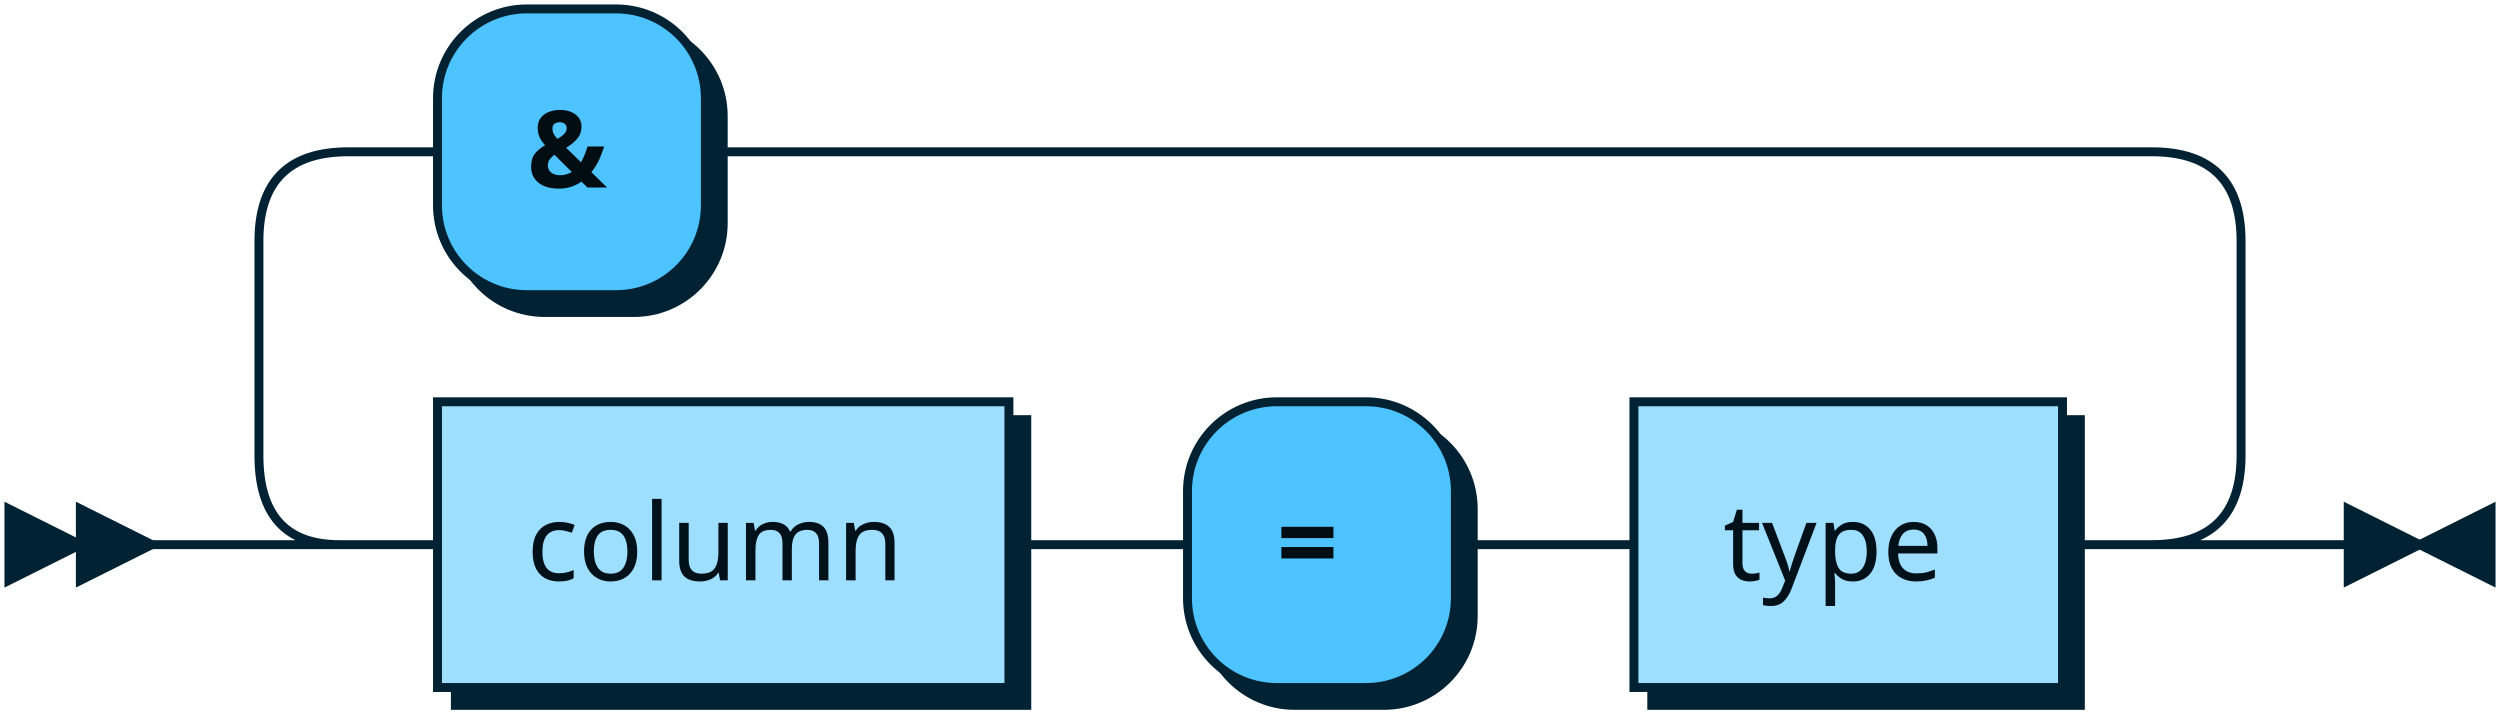
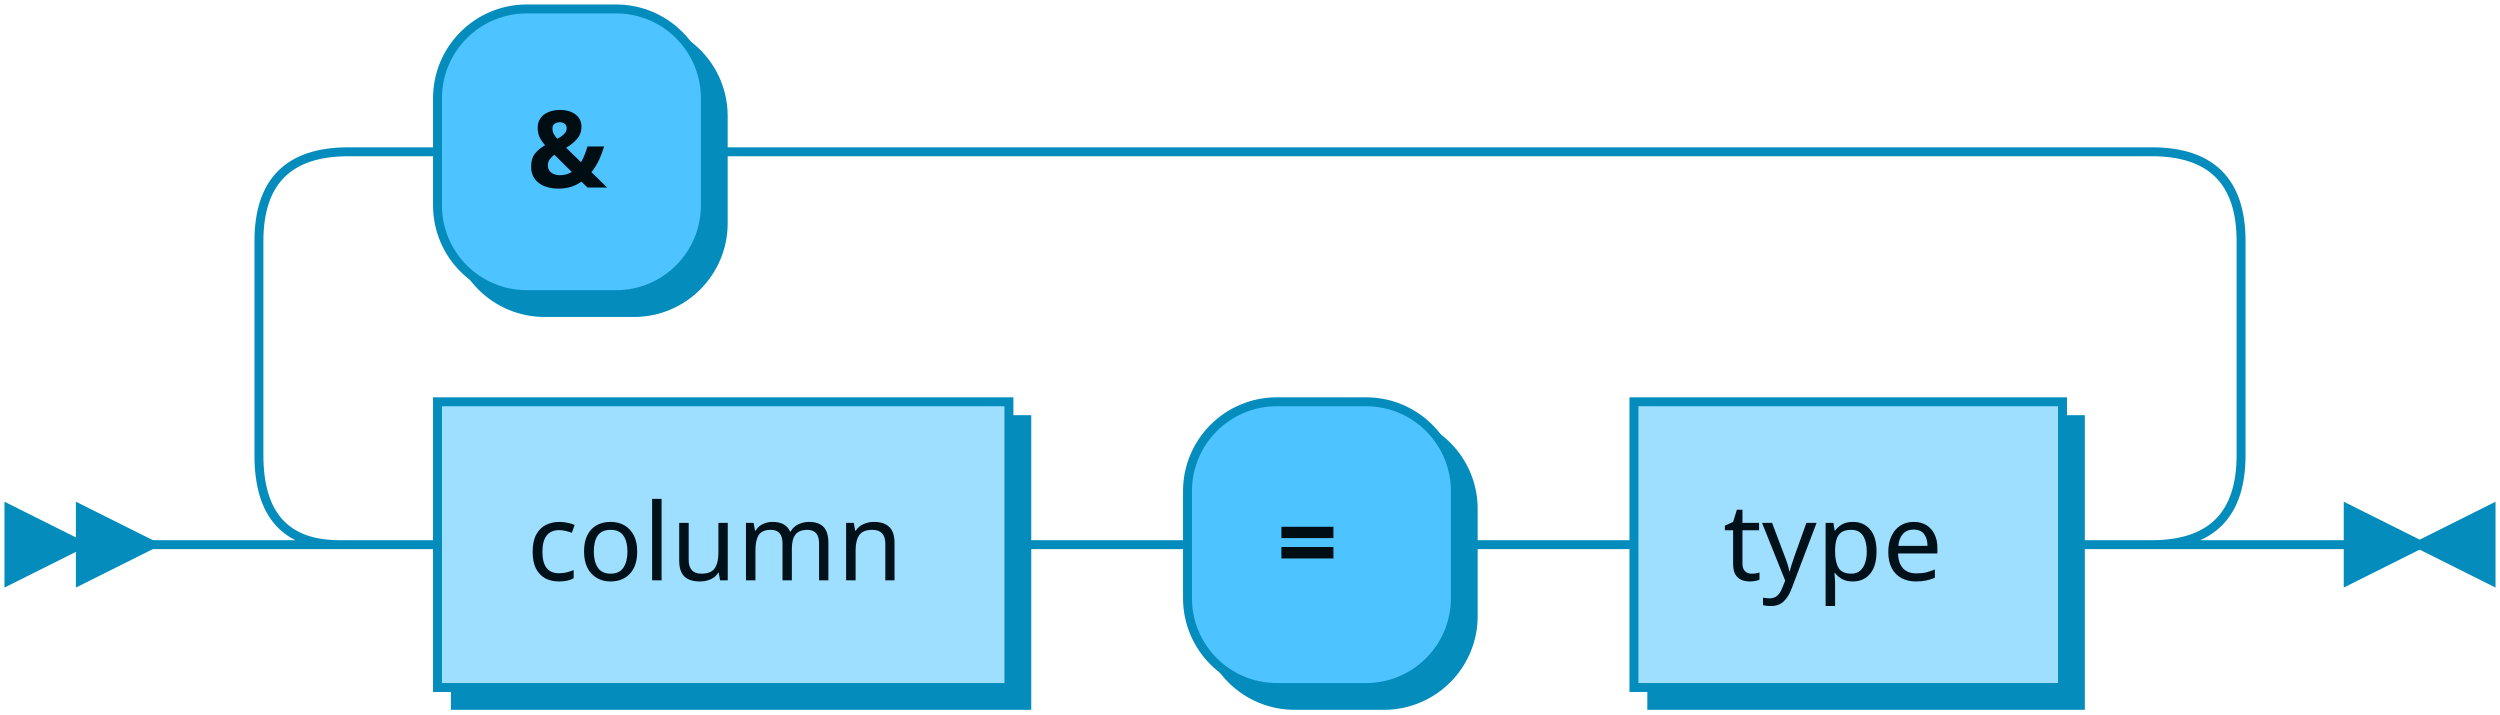
<svg xmlns="http://www.w3.org/2000/svg" xmlns:xlink="http://www.w3.org/1999/xlink" width="280" height="80">
  <defs>
    <style type="text/css">
            @namespace "http://www.w3.org/2000/svg";
-             .line                 {fill: none; stroke: #002233;}
+             .line                 {fill: none; stroke: #038cbc;}
            .bold-line            {stroke: #000E14; shape-rendering: crispEdges; stroke-width:
            2; }
            .thin-line            {stroke: #00141F; shape-rendering: crispEdges}
-             .filled               {fill: #002233; stroke: none;}
+             .filled               {fill: #038cbc; stroke: none;}
            text.terminal         {font-family: Verdana, Sans-serif;
            font-size: 12px;
            fill: #000E14;
            font-weight: bold;
            }
            text.nonterminal      {font-family: Verdana, Sans-serif;
            font-size: 12px;
            fill: #00111A;
            }
            text.regexp           {font-family: Verdana, Sans-serif;
            font-size: 12px;
            fill: #00141F;
            }
-             rect, circle, polygon {fill: #002233; stroke: #002233;}
-             rect.terminal         {fill: #4DC3FF; stroke: #002233;}
-             rect.nonterminal      {fill: #9EDFFF; stroke: #002233;}
+             rect, circle, polygon {fill: #038cbc; stroke: #038cbc;}
+             rect.terminal         {fill: #4DC3FF; stroke: #038cbc;}
+             rect.nonterminal      {fill: #9EDFFF; stroke: #038cbc;}
            rect.text             {fill: none; stroke: none;}
-             polygon.regexp        {fill: #C7ECFF; stroke: #002233;}
+             polygon.regexp        {fill: #C7ECFF; stroke: #038cbc;}

        </style>
  </defs>
  <polygon points="9 61 1 57 1 65" />
  <polygon points="17 61 9 57 9 65" />
  <a xlink:href="#column" xlink:title="column">
    <rect x="51" y="47" width="64" height="32" />
    <rect x="49" y="45" width="64" height="32" class="nonterminal" />
    <text class="nonterminal" x="59" y="65">column</text>
  </a>
  <rect x="135" y="47" width="30" height="32" rx="10" />
  <rect x="133" y="45" width="30" height="32" class="terminal" rx="10" />
  <text class="terminal" x="143" y="65">=</text>
  <a xlink:href="#type" xlink:title="type">
    <rect x="185" y="47" width="48" height="32" />
    <rect x="183" y="45" width="48" height="32" class="nonterminal" />
    <text class="nonterminal" x="193" y="65">type</text>
  </a>
  <rect x="51" y="3" width="30" height="32" rx="10" />
  <rect x="49" y="1" width="30" height="32" class="terminal" rx="10" />
  <text class="terminal" x="59" y="21">&amp;</text>
  <path class="line" d="m17 61 h2 m20 0 h10 m64 0 h10 m0 0 h10 m30 0 h10 m0 0 h10 m48 0 h10 m-222 0 l20 0 m-1 0 q-9 0 -9 -10 l0 -24 q0 -10 10 -10 m202 44 l20 0 m-20 0 q10 0 10 -10 l0 -24 q0 -10 -10 -10 m-202 0 h10 m30 0 h10 m0 0 h152 m23 44 h-3" />
  <polygon points="271 61 279 57 279 65" />
  <polygon points="271 61 263 57 263 65" />
</svg>
